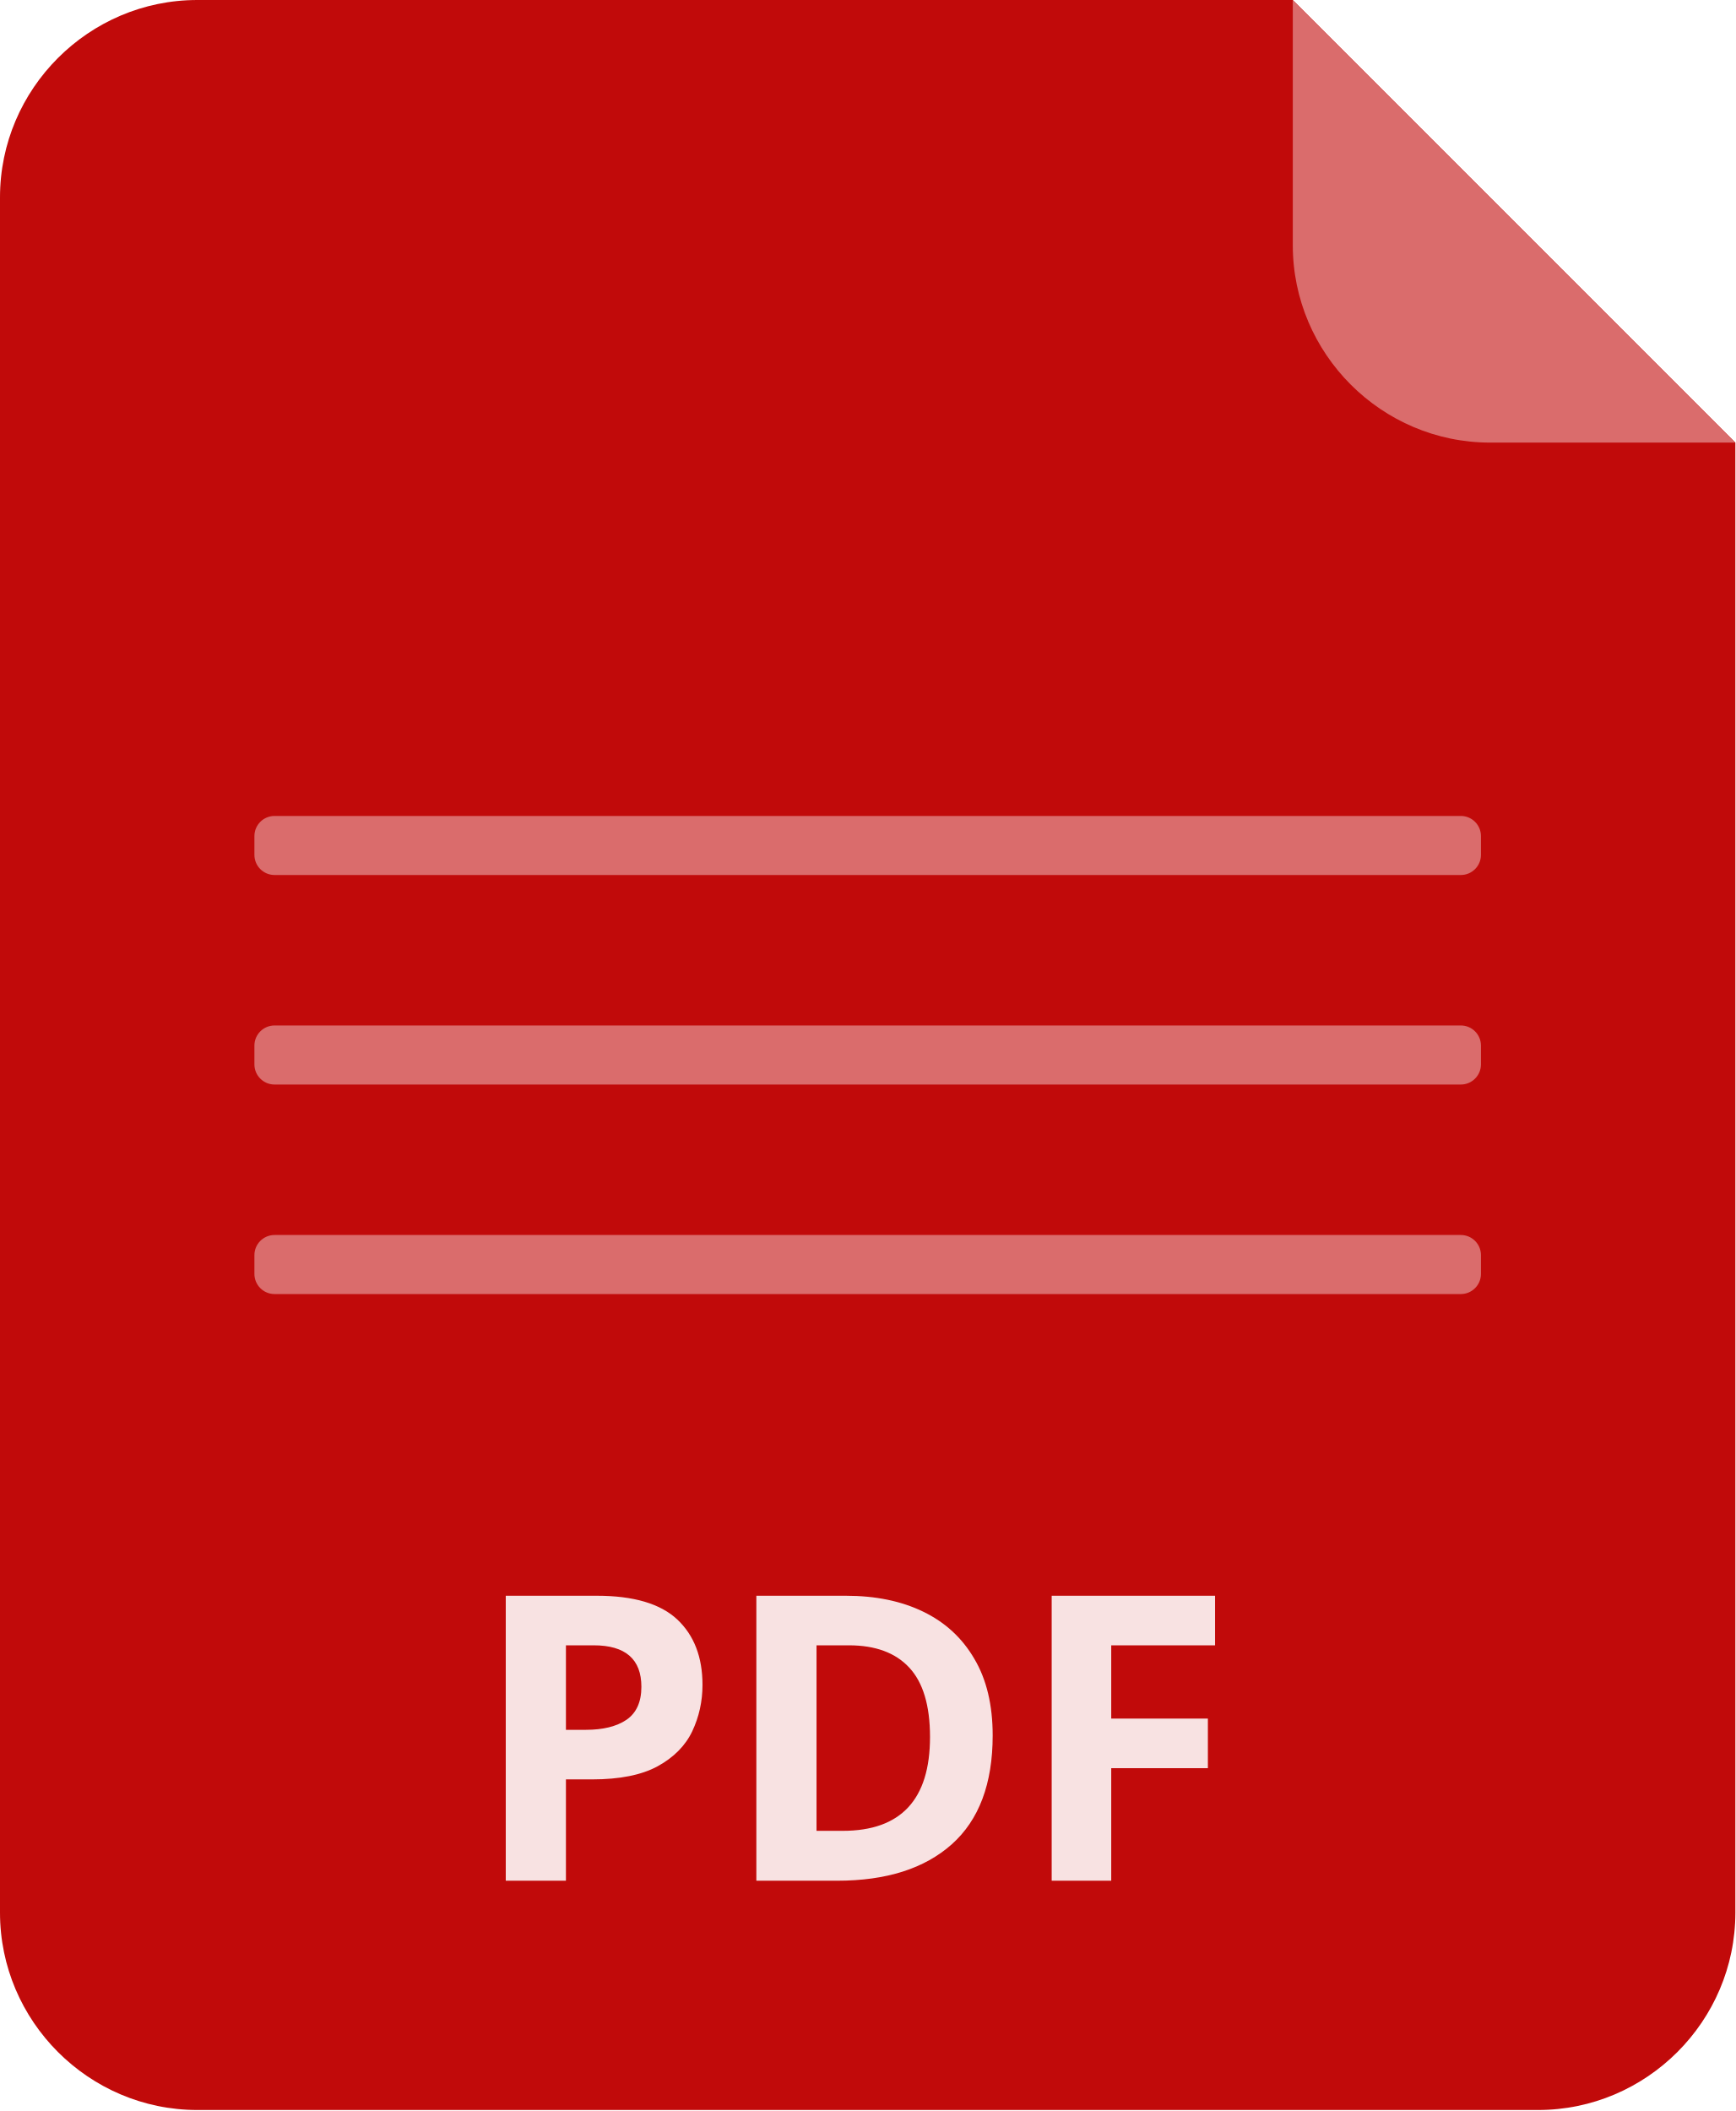
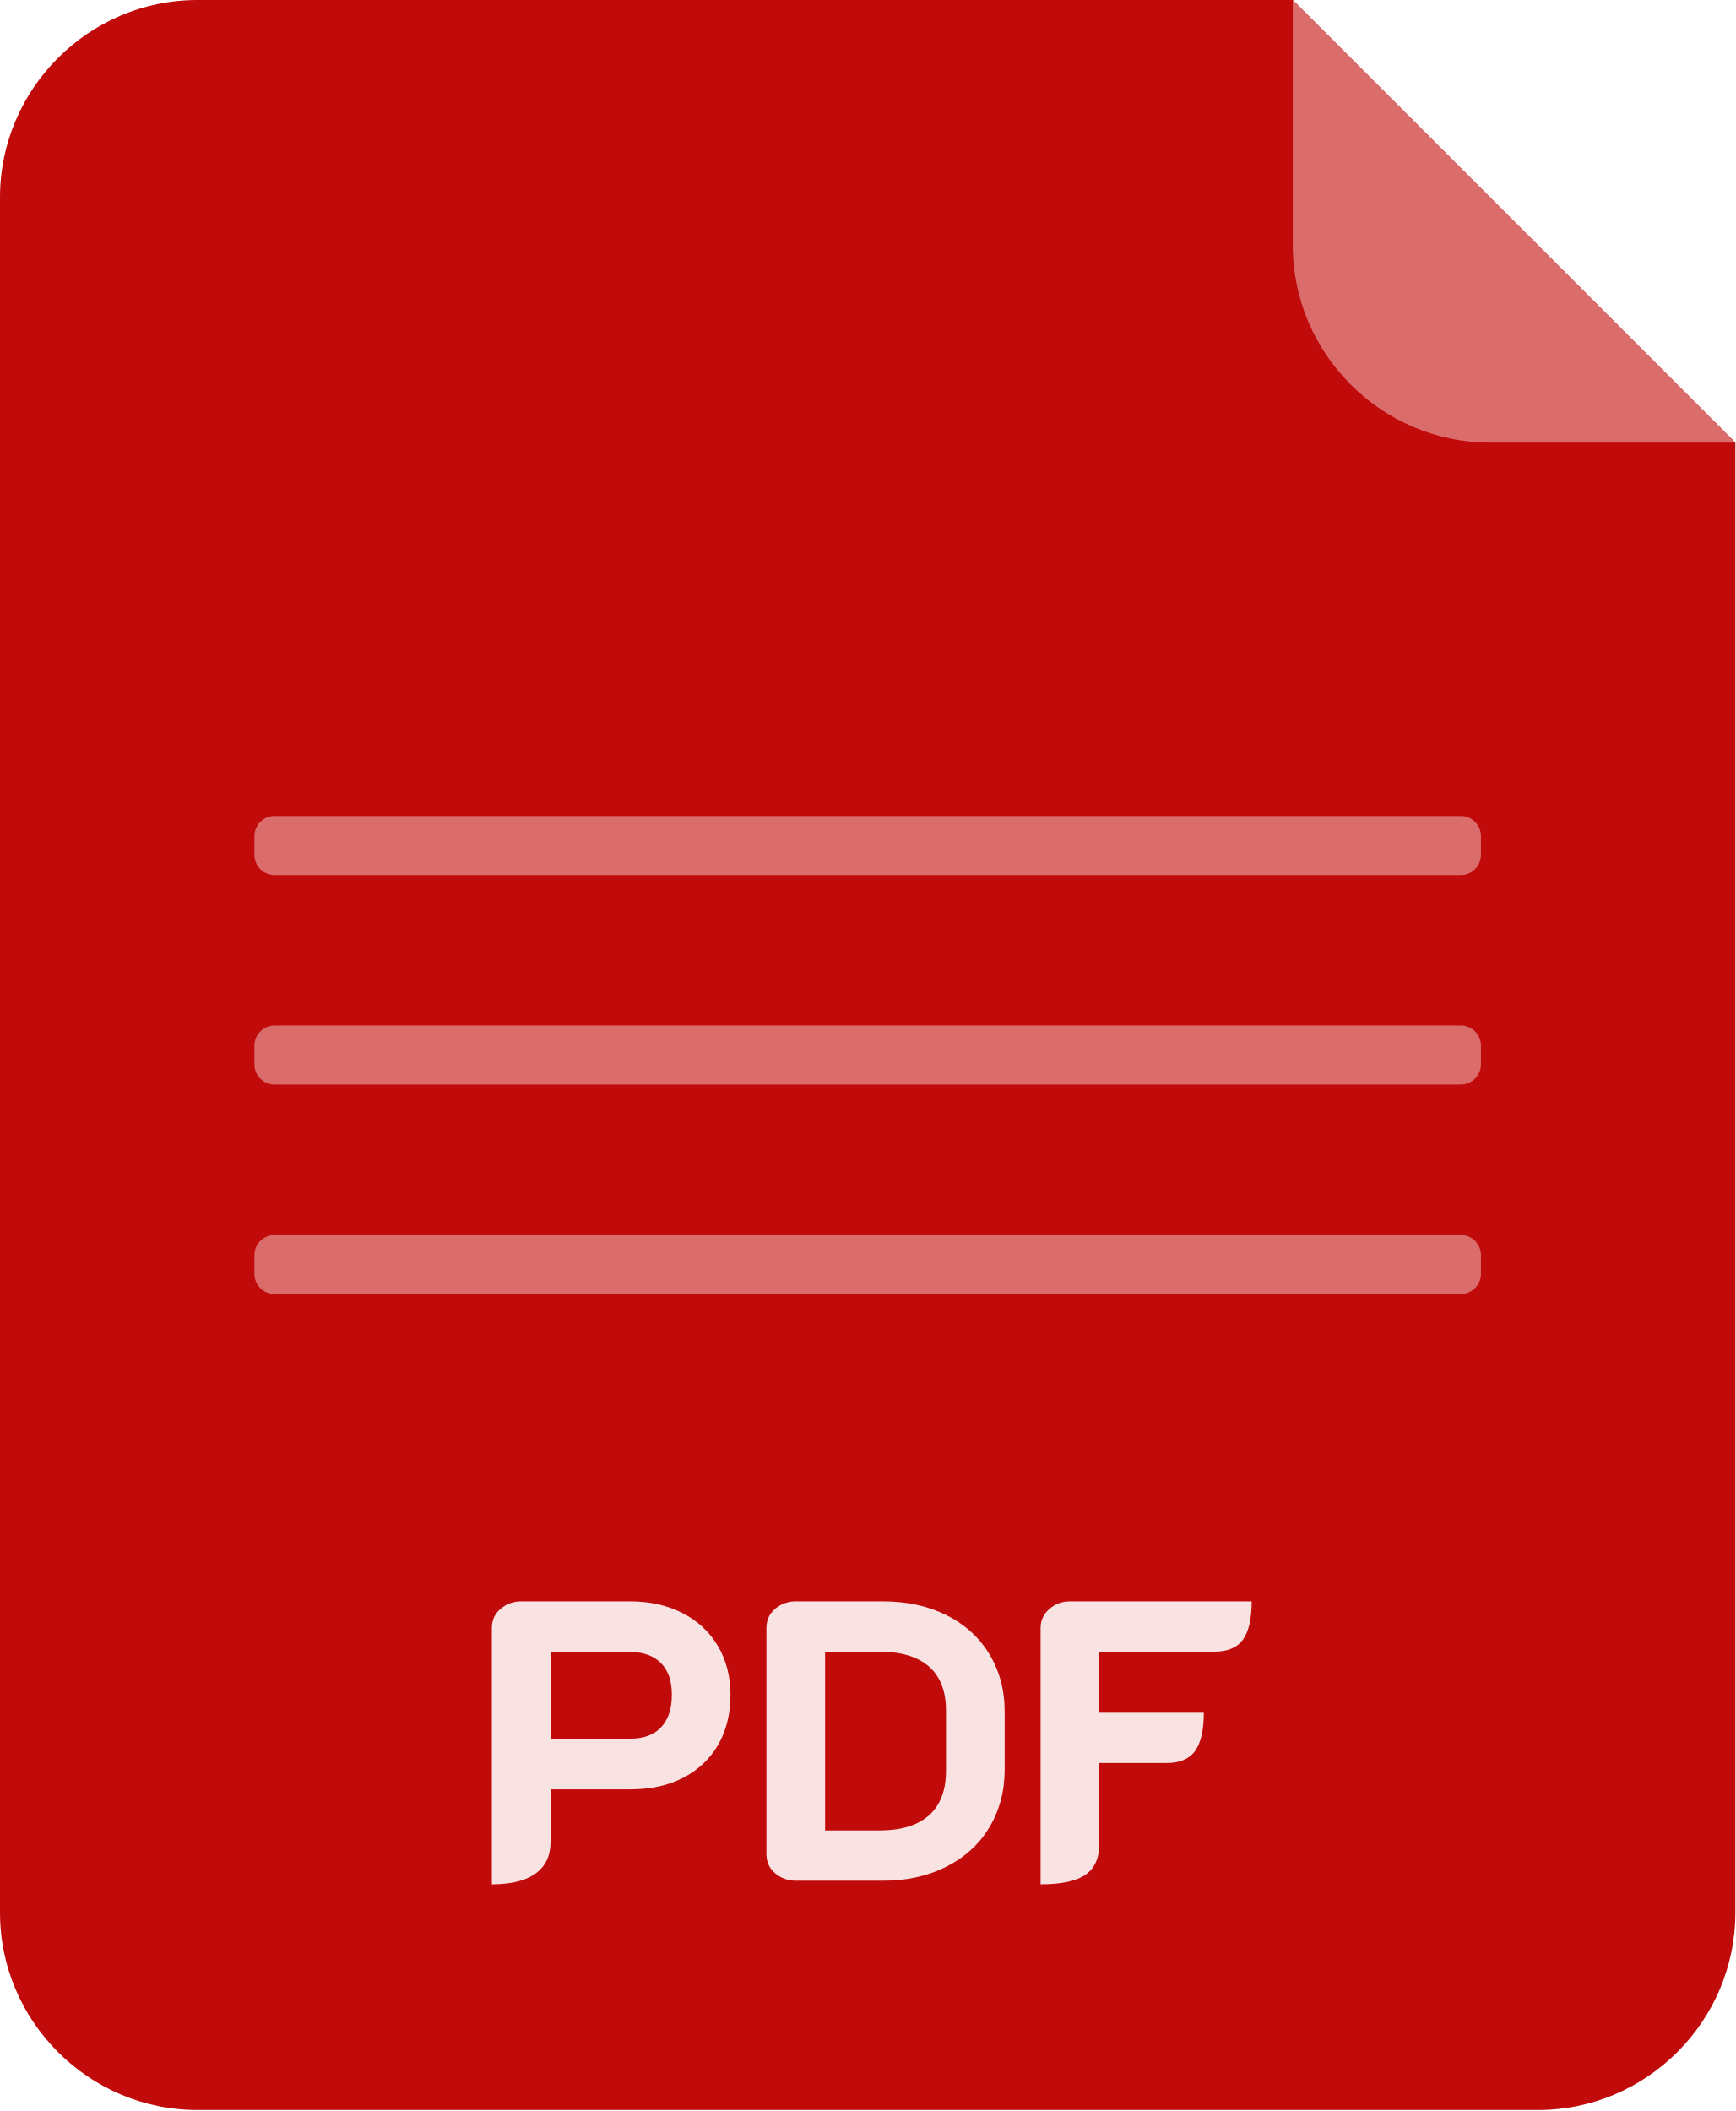
- <svg xmlns="http://www.w3.org/2000/svg" id="red_pdf" data-name="red pdf" viewBox="0 0 86.97 105.79">
+ <svg xmlns="http://www.w3.org/2000/svg" id="Layer_1" data-name="Layer 1" viewBox="0 0 86.97 105.79">
  <defs>
    <style>
      .cls-1 {
        fill: #da6c6c;
      }

      .cls-2 {
-         fill: #f8e2e2;
-         font-family: K2D-ExtraBold, K2D;
-         font-size: 20px;
-         font-weight: 700;
+         fill: #c10a0a;
      }

      .cls-3 {
-         fill: #c10a0a;
+         fill: #f8e2e2;
      }
    </style>
  </defs>
  <g id="page">
-     <path class="cls-3" d="M64.79,0H9.89C4.45,0,0,4.45,0,9.89v85.96c0,5.44,4.45,9.89,9.89,9.89h67.19c5.44,0,9.89-4.45,9.89-9.89V22.18L64.79,0Z" />
+     <path class="cls-2" d="M64.79,0H9.89C4.45,0,0,4.45,0,9.89v85.96c0,5.44,4.45,9.89,9.89,9.89h67.19c5.44,0,9.89-4.45,9.89-9.89V22.18L64.79,0Z" />
    <path class="cls-1" d="M74.68,22.18c-5.44,0-9.89-4.45-9.89-9.89V0s22.18,22.18,22.18,22.18h-12.29Z" />
  </g>
-   <text class="cls-2" transform="translate(23.55 94.25)">
-     <tspan x="0" y="0">PDF</tspan>
-   </text>
+   <g>
+     <path class="cls-3" d="M24.65,81.59c0-.39.14-.71.43-.96.29-.25.64-.38,1.05-.38h5.46c.99,0,1.86.2,2.62.59.76.39,1.35.94,1.77,1.65s.63,1.53.63,2.46-.21,1.78-.62,2.49c-.41.71-1,1.26-1.75,1.65-.75.39-1.64.58-2.65.58h-4v2.64c0,.69-.25,1.22-.75,1.58-.5.36-1.23.54-2.19.54v-12.84ZM31.59,87.13c.67,0,1.18-.19,1.54-.57.36-.38.54-.92.54-1.63s-.18-1.21-.54-1.58c-.36-.37-.87-.56-1.54-.56h-4v4.34h4Z" />
+     <path class="cls-3" d="M38.84,93.87c-.29-.25-.43-.57-.43-.96v-11.32c0-.39.14-.71.43-.96.29-.25.64-.38,1.05-.38h4.36c1.2,0,2.26.23,3.18.69s1.64,1.11,2.15,1.95c.51.84.77,1.8.77,2.88v2.92c0,1.08-.26,2.04-.77,2.89-.51.85-1.23,1.5-2.16,1.97-.93.47-1.98.7-3.17.7h-4.36c-.41,0-.76-.13-1.05-.38ZM44.05,91.73c1.11,0,1.94-.25,2.51-.76.57-.51.85-1.25.85-2.24v-3c0-.97-.28-1.71-.85-2.21s-1.4-.75-2.51-.75h-2.7v8.96h2.7Z" />
+     <path class="cls-3" d="M52.15,81.59c0-.37.14-.69.43-.95.29-.26.64-.39,1.05-.39h9.1c0,.88-.15,1.52-.44,1.92-.29.4-.77.6-1.42.6h-5.78v3.06h5.24c0,.88-.15,1.52-.44,1.92s-.77.6-1.42.6h-3.38v4.06c0,.71-.23,1.22-.69,1.54-.46.32-1.21.48-2.25.48v-12.84Z" />
+   </g>
  <g id="text_lines" data-name="text lines">
    <rect class="cls-1" x="12.75" y="40.89" width="61.47" height="2.96" rx="1.01" ry="1.01" />
    <rect class="cls-1" x="12.75" y="51.39" width="61.47" height="2.96" rx="1.01" ry="1.01" />
    <rect class="cls-1" x="12.75" y="61.89" width="61.47" height="2.96" rx="1.01" ry="1.01" />
  </g>
</svg>
